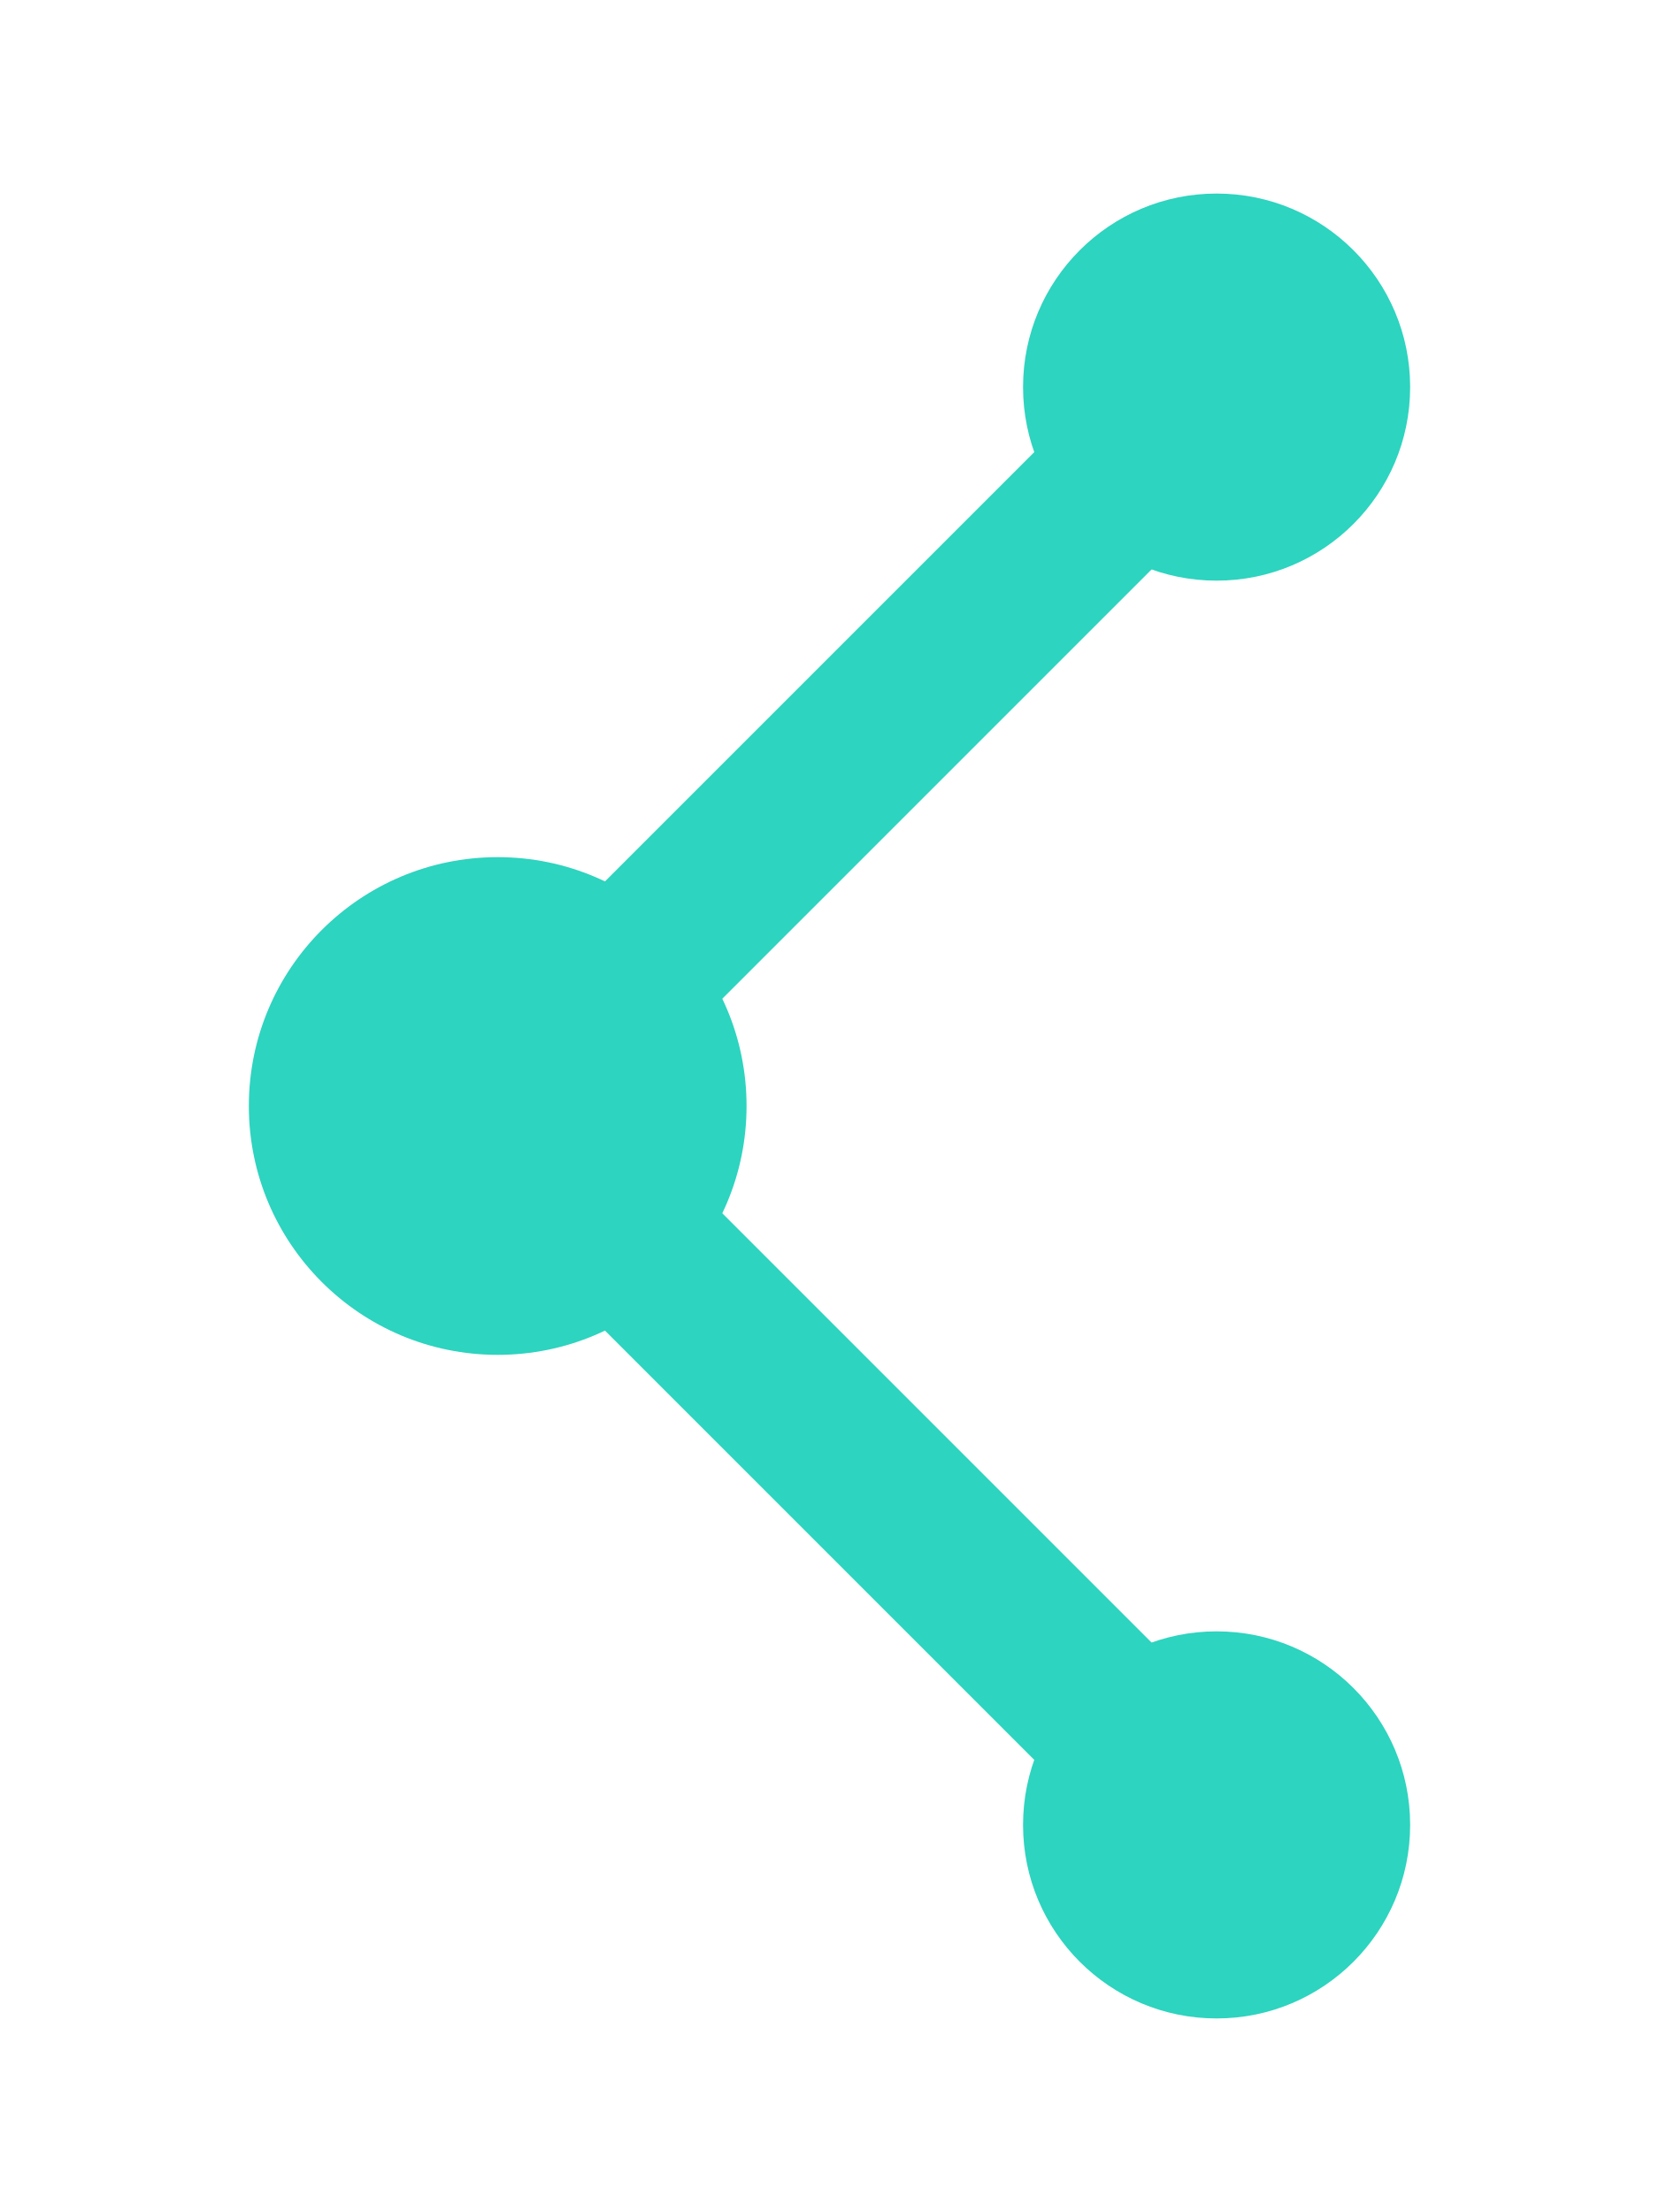
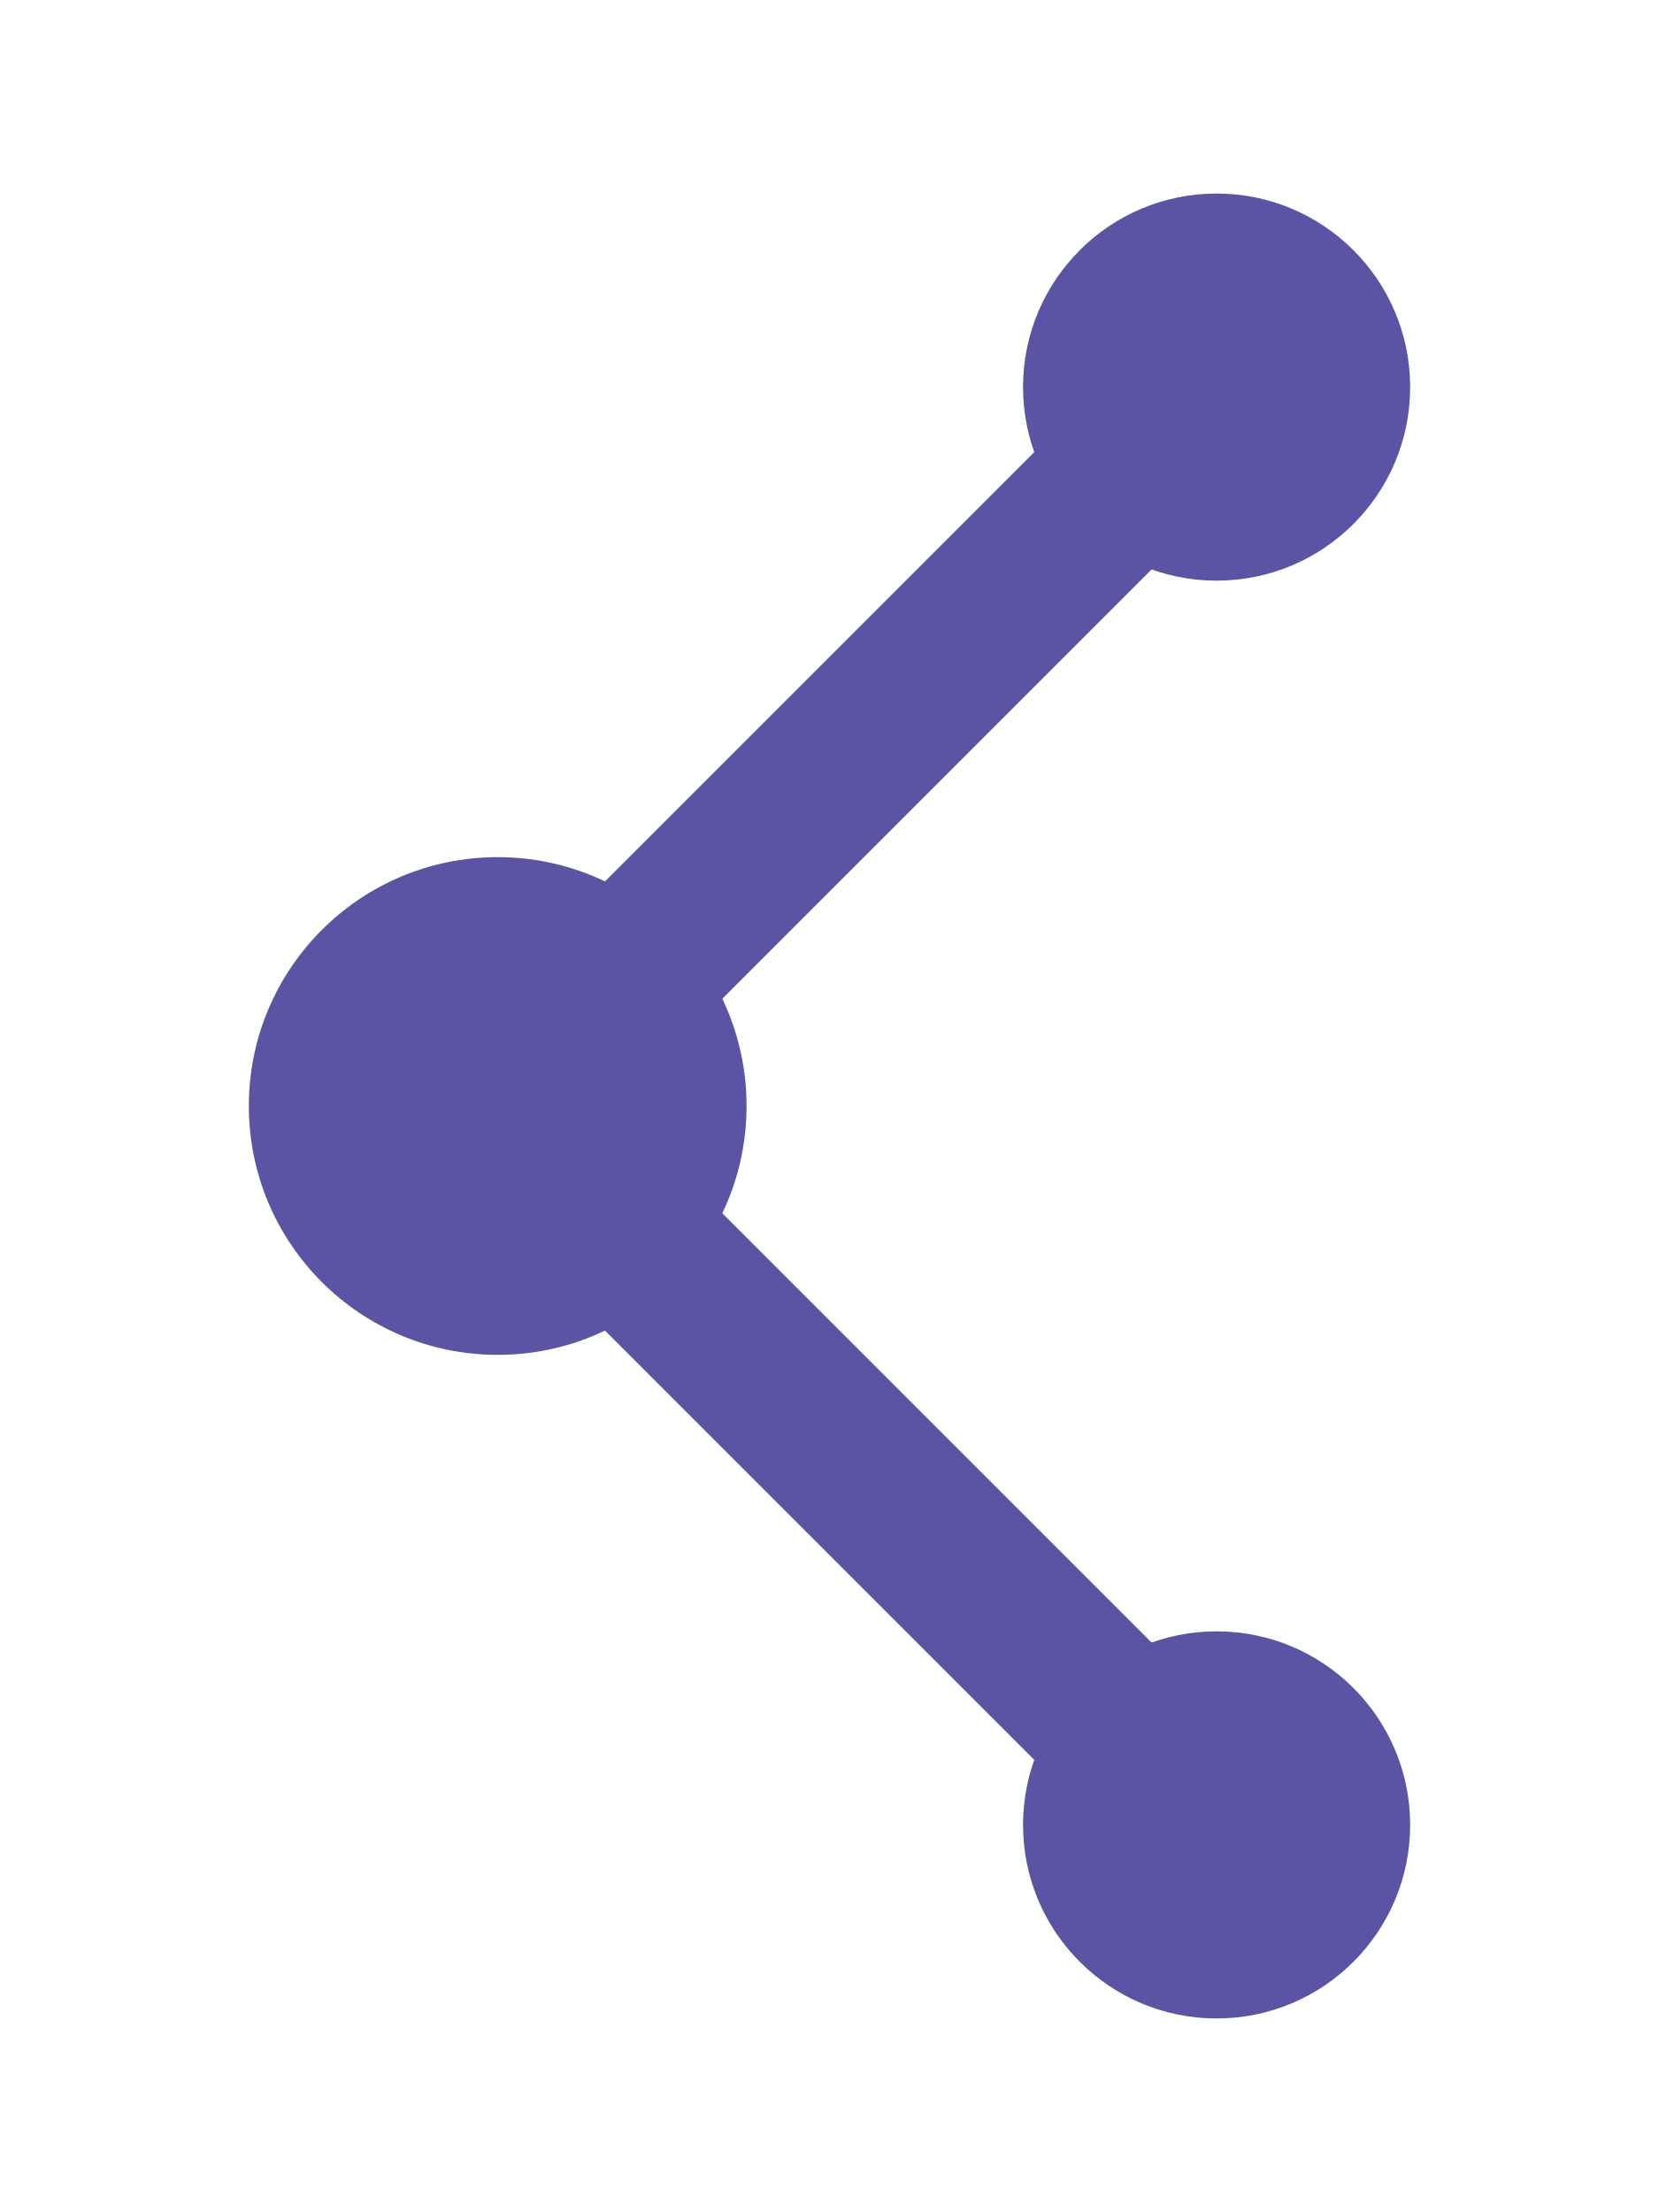
<svg xmlns="http://www.w3.org/2000/svg" width="300" height="400" viewBox="31 12 30 40" role="img" aria-label="Node mark">
-   <path d="M40 32L53 19M40 32L53 45" fill="none" stroke="#2DD4BF" stroke-width="3" stroke-linecap="round" />
-   <circle cx="40" cy="32" r="4.5" fill="#2DD4BF" />
-   <circle cx="53" cy="19" r="3.5" fill="#2DD4BF" />
-   <circle cx="53" cy="45" r="3.5" fill="#2DD4BF" />
+   <path d="M40 32L53 19M40 32L53 45" fill="none" stroke="#5B53A3" stroke-width="3" stroke-linecap="round" />
+   <circle cx="40" cy="32" r="4.5" fill="#5B53A3" />
+   <circle cx="53" cy="19" r="3.5" fill="#5B53A3" />
+   <circle cx="53" cy="45" r="3.5" fill="#5B53A3" />
</svg>
